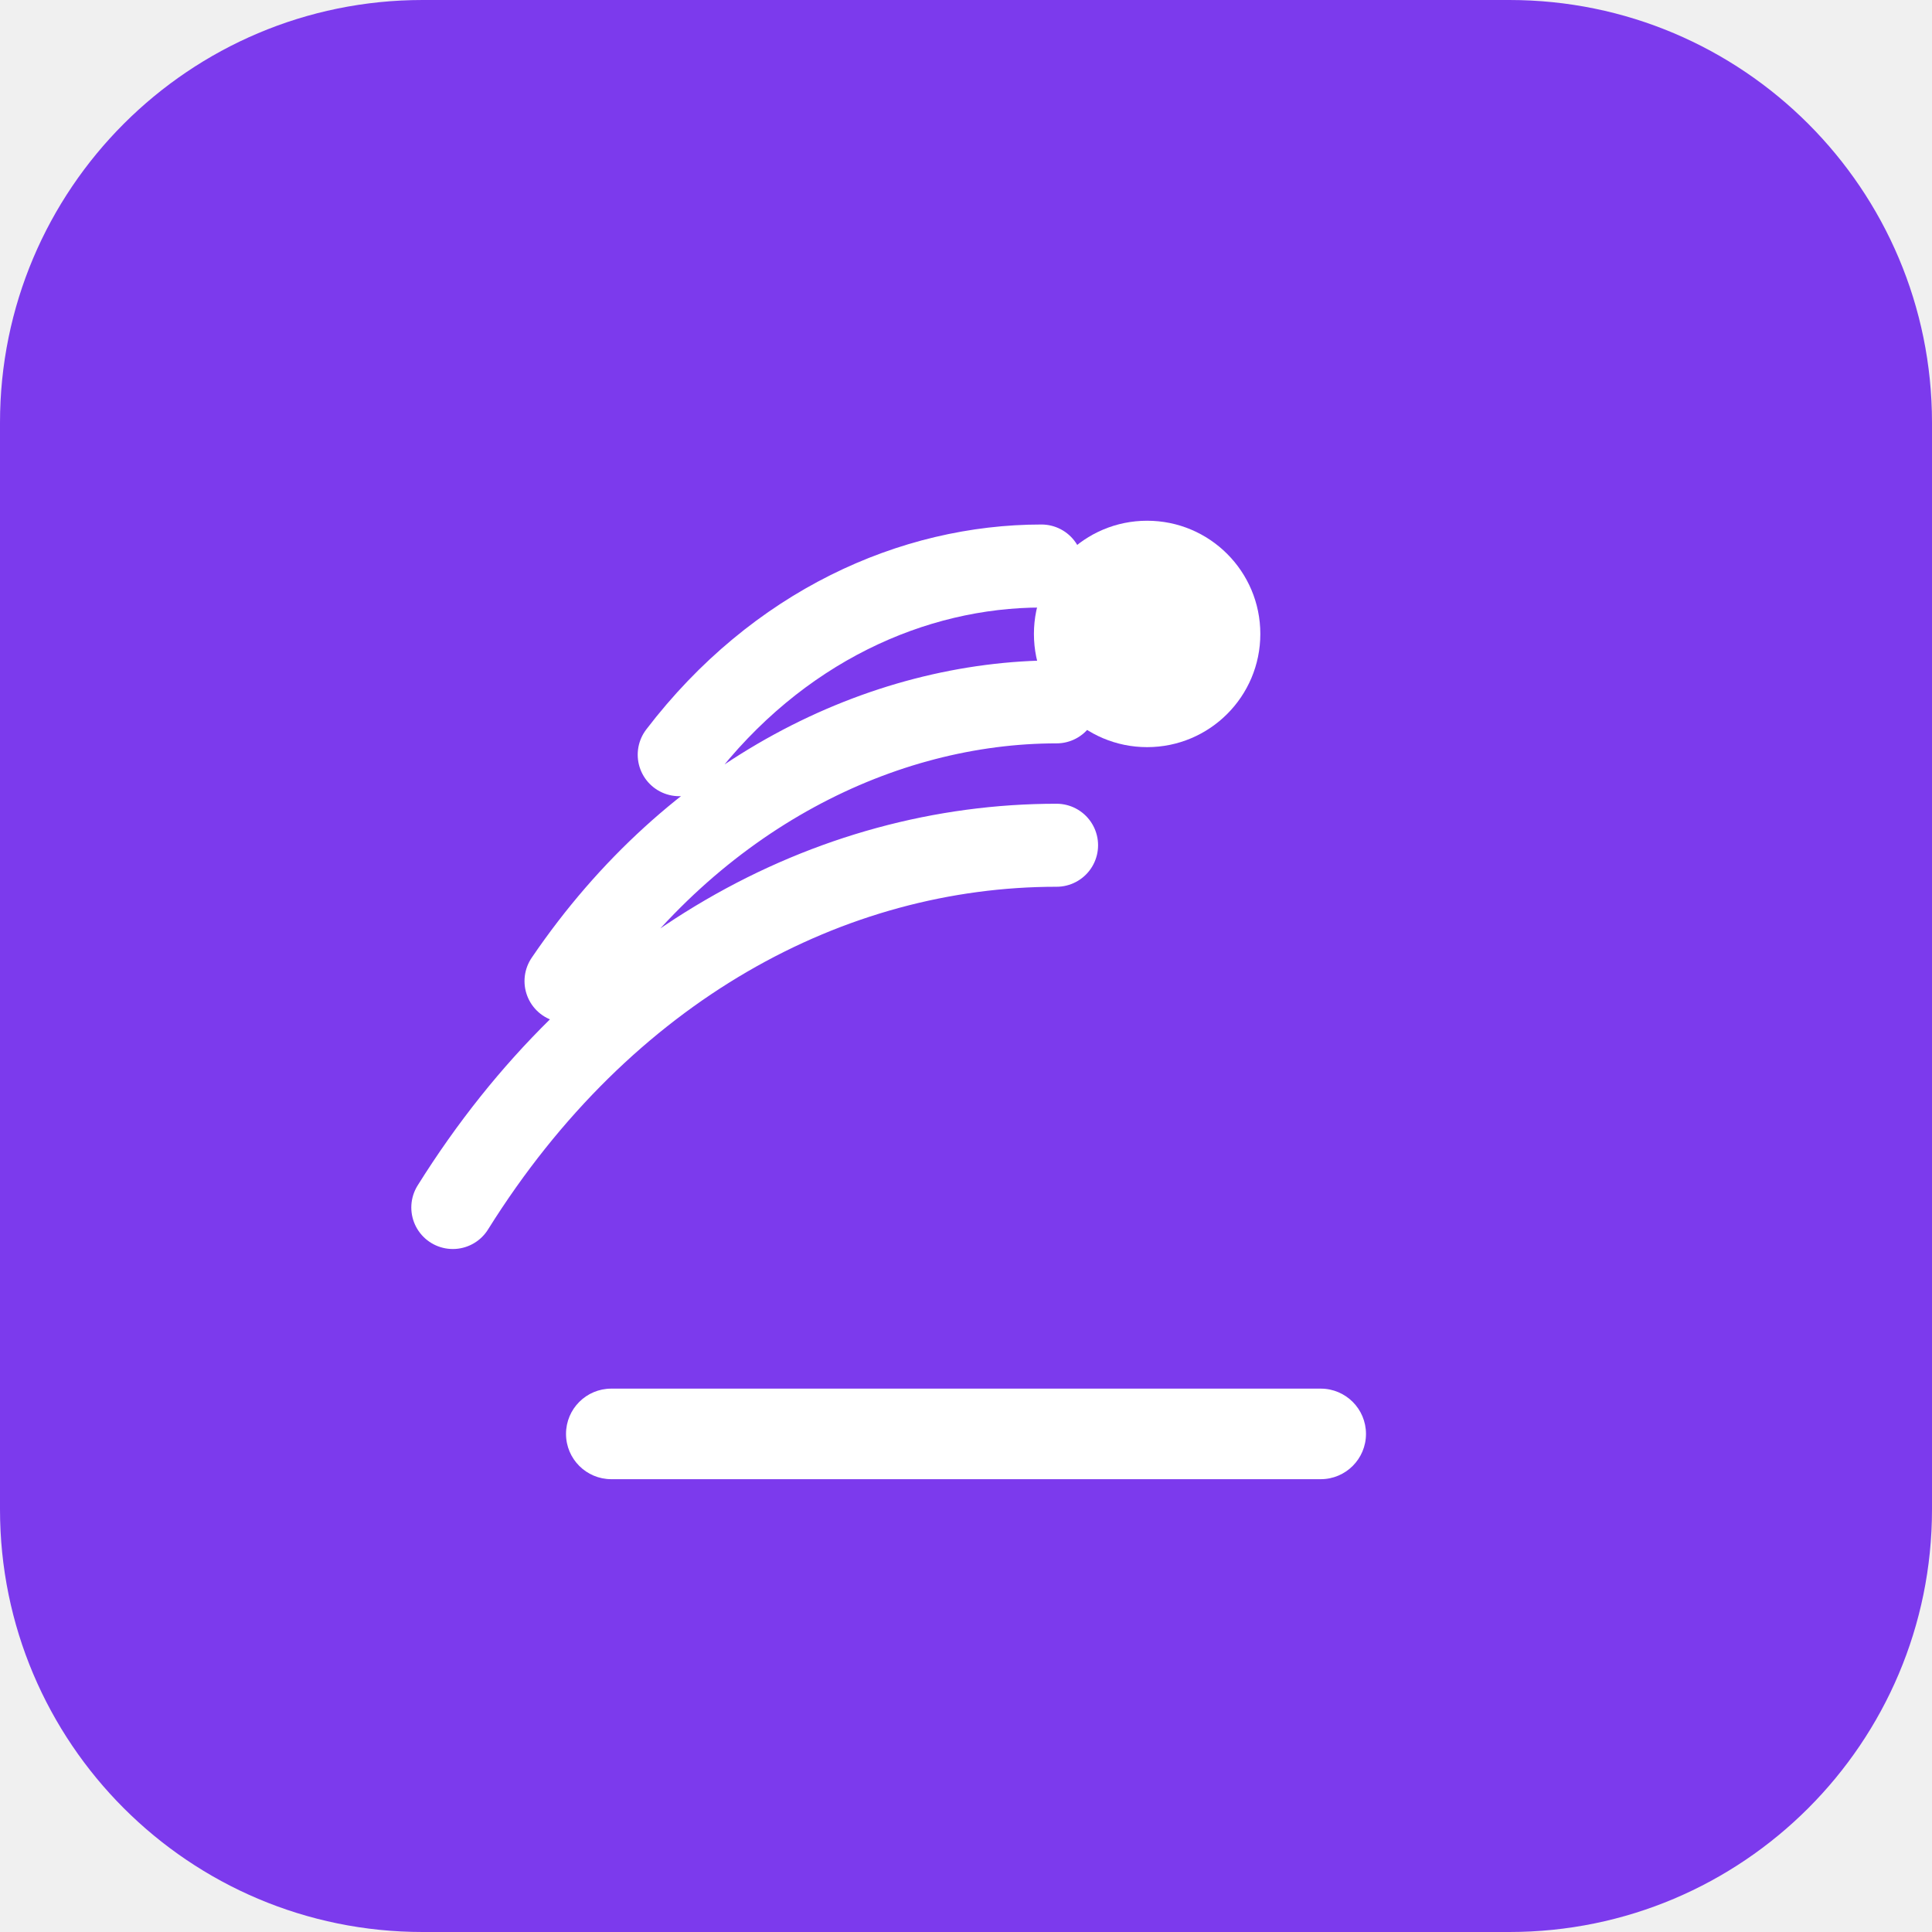
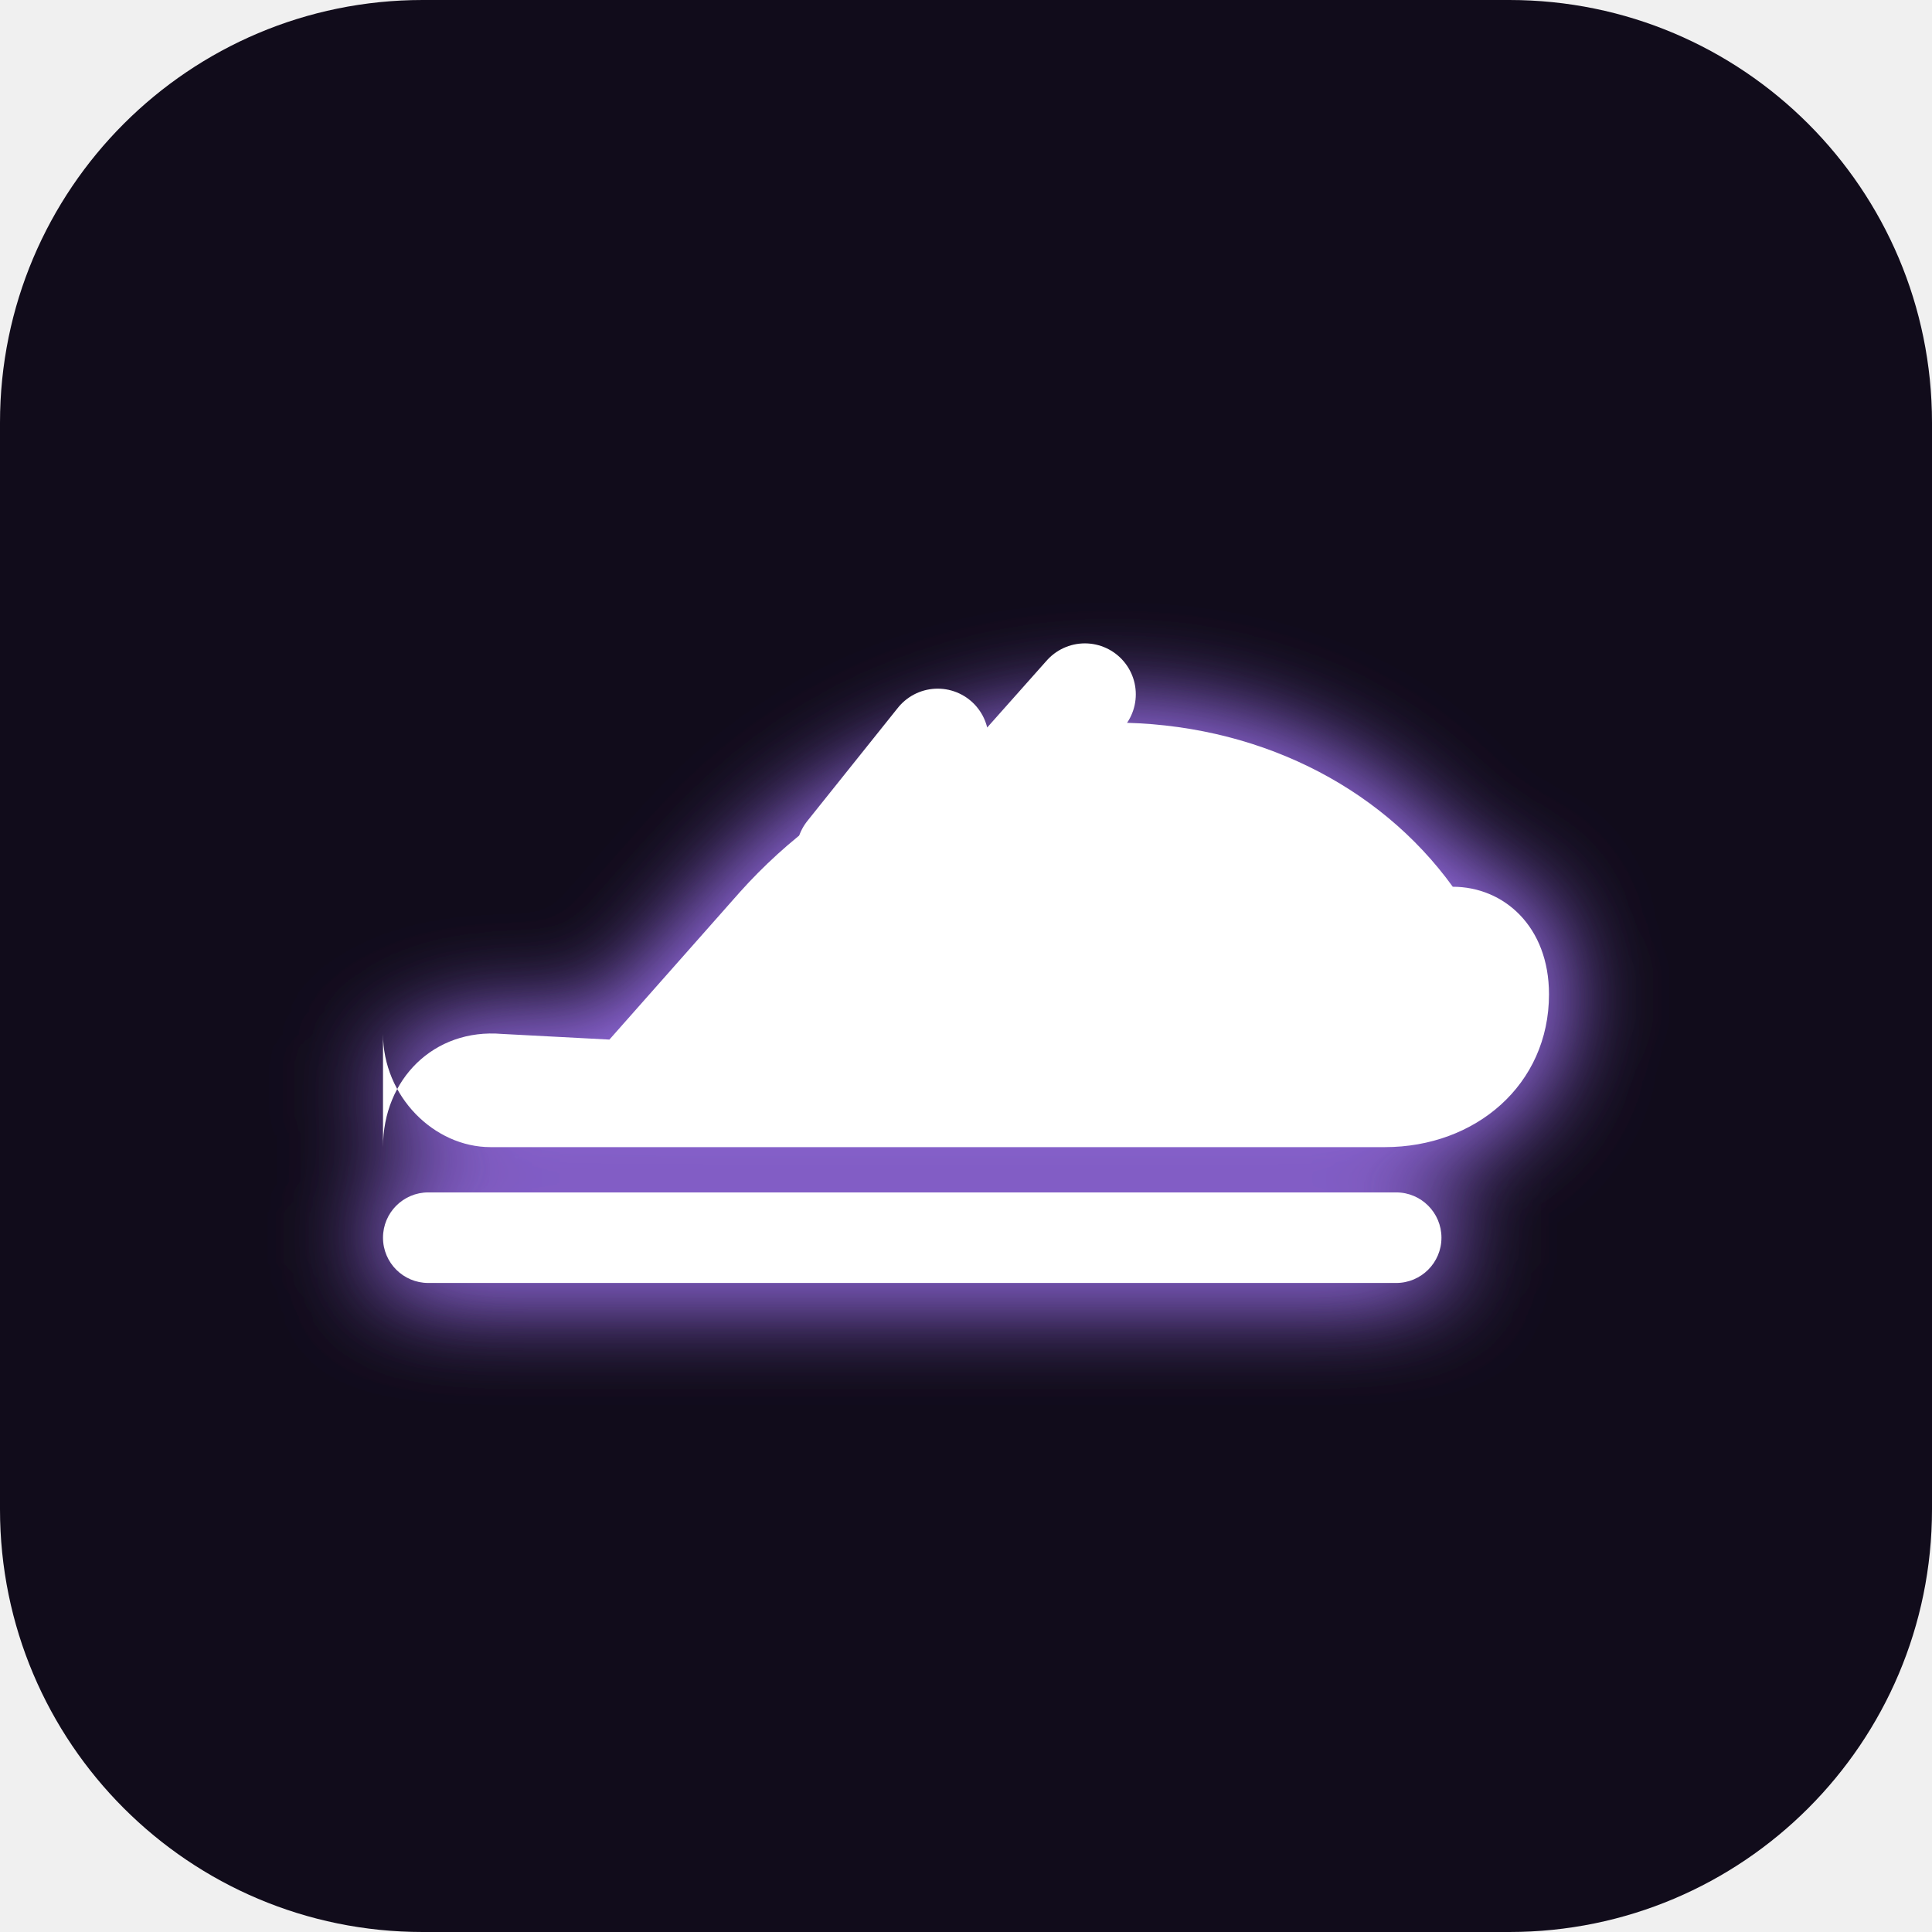
<svg xmlns="http://www.w3.org/2000/svg" viewBox="0 0 512 512">
-   <rect width="512" height="512" rx="112" fill="#7c3aed" />
-   <path d="M120 320c40-64 100-96 160-96M150 260c34-50 84-74 130-74M180 200c26-34 62-50 96-50" fill="none" stroke="#fff" stroke-width="22" stroke-linecap="round" />
-   <circle cx="304" cy="168" r="30" fill="#fff" />
-   <rect x="150" y="368" width="212" height="24" rx="12" fill="#fff" />
+   <defs>
+     <filter id="glow" x="-100%" y="-100%" width="300%" height="300%">
+       <feGaussianBlur stdDeviation="0.9" result="blur" />
+       <feMerge>
+         <feMergeNode in="blur" />
+         <feMergeNode in="blur" />
+       </feMerge>
+     </filter>
+   </defs>
+   <rect width="512" height="512" rx="112" fill="#110c1b" />
+   <g transform="translate(62.5 37) scale(15)">
+     <g filter="url(#glow)" opacity="0.85">
+       <path d="M2.6 17.8c0-1.2.9-2.1 2.1-2l1.9.1 2.3-2.6c1.7-1.9 4.1-3 6.6-3 2.5 0 4.7 1.1 6 2.9.9 0 1.7.7 1.7 1.9 0 1.6-1.3 2.7-2.9 2.7H4.5c-1 0-1.9-.9-1.9-2Z" fill="#a879ff" />
+       <rect x="2.6" y="18.6" width="18.7" height="1.6" rx="0.8" fill="#a879ff" />
+     </g>
+     <path d="M2.6 17.8c0-1.2.9-2.1 2.1-2l1.9.1 2.3-2.6c1.7-1.9 4.1-3 6.6-3 2.5 0 4.7 1.1 6 2.9.9 0 1.7.7 1.7 1.9 0 1.6-1.3 2.7-2.9 2.7H4.5c-1 0-1.9-.9-1.9-2Z" fill="#fff" />
+     <rect x="2.6" y="18.6" width="18.7" height="1.6" rx="0.8" fill="#fff" />
+     <path d="M10.8 12.6l1.6-2M13.4 11.6l1.6-1.8" stroke="#fff" stroke-width="1.8" stroke-linecap="round" />
+   </g>
</svg>
